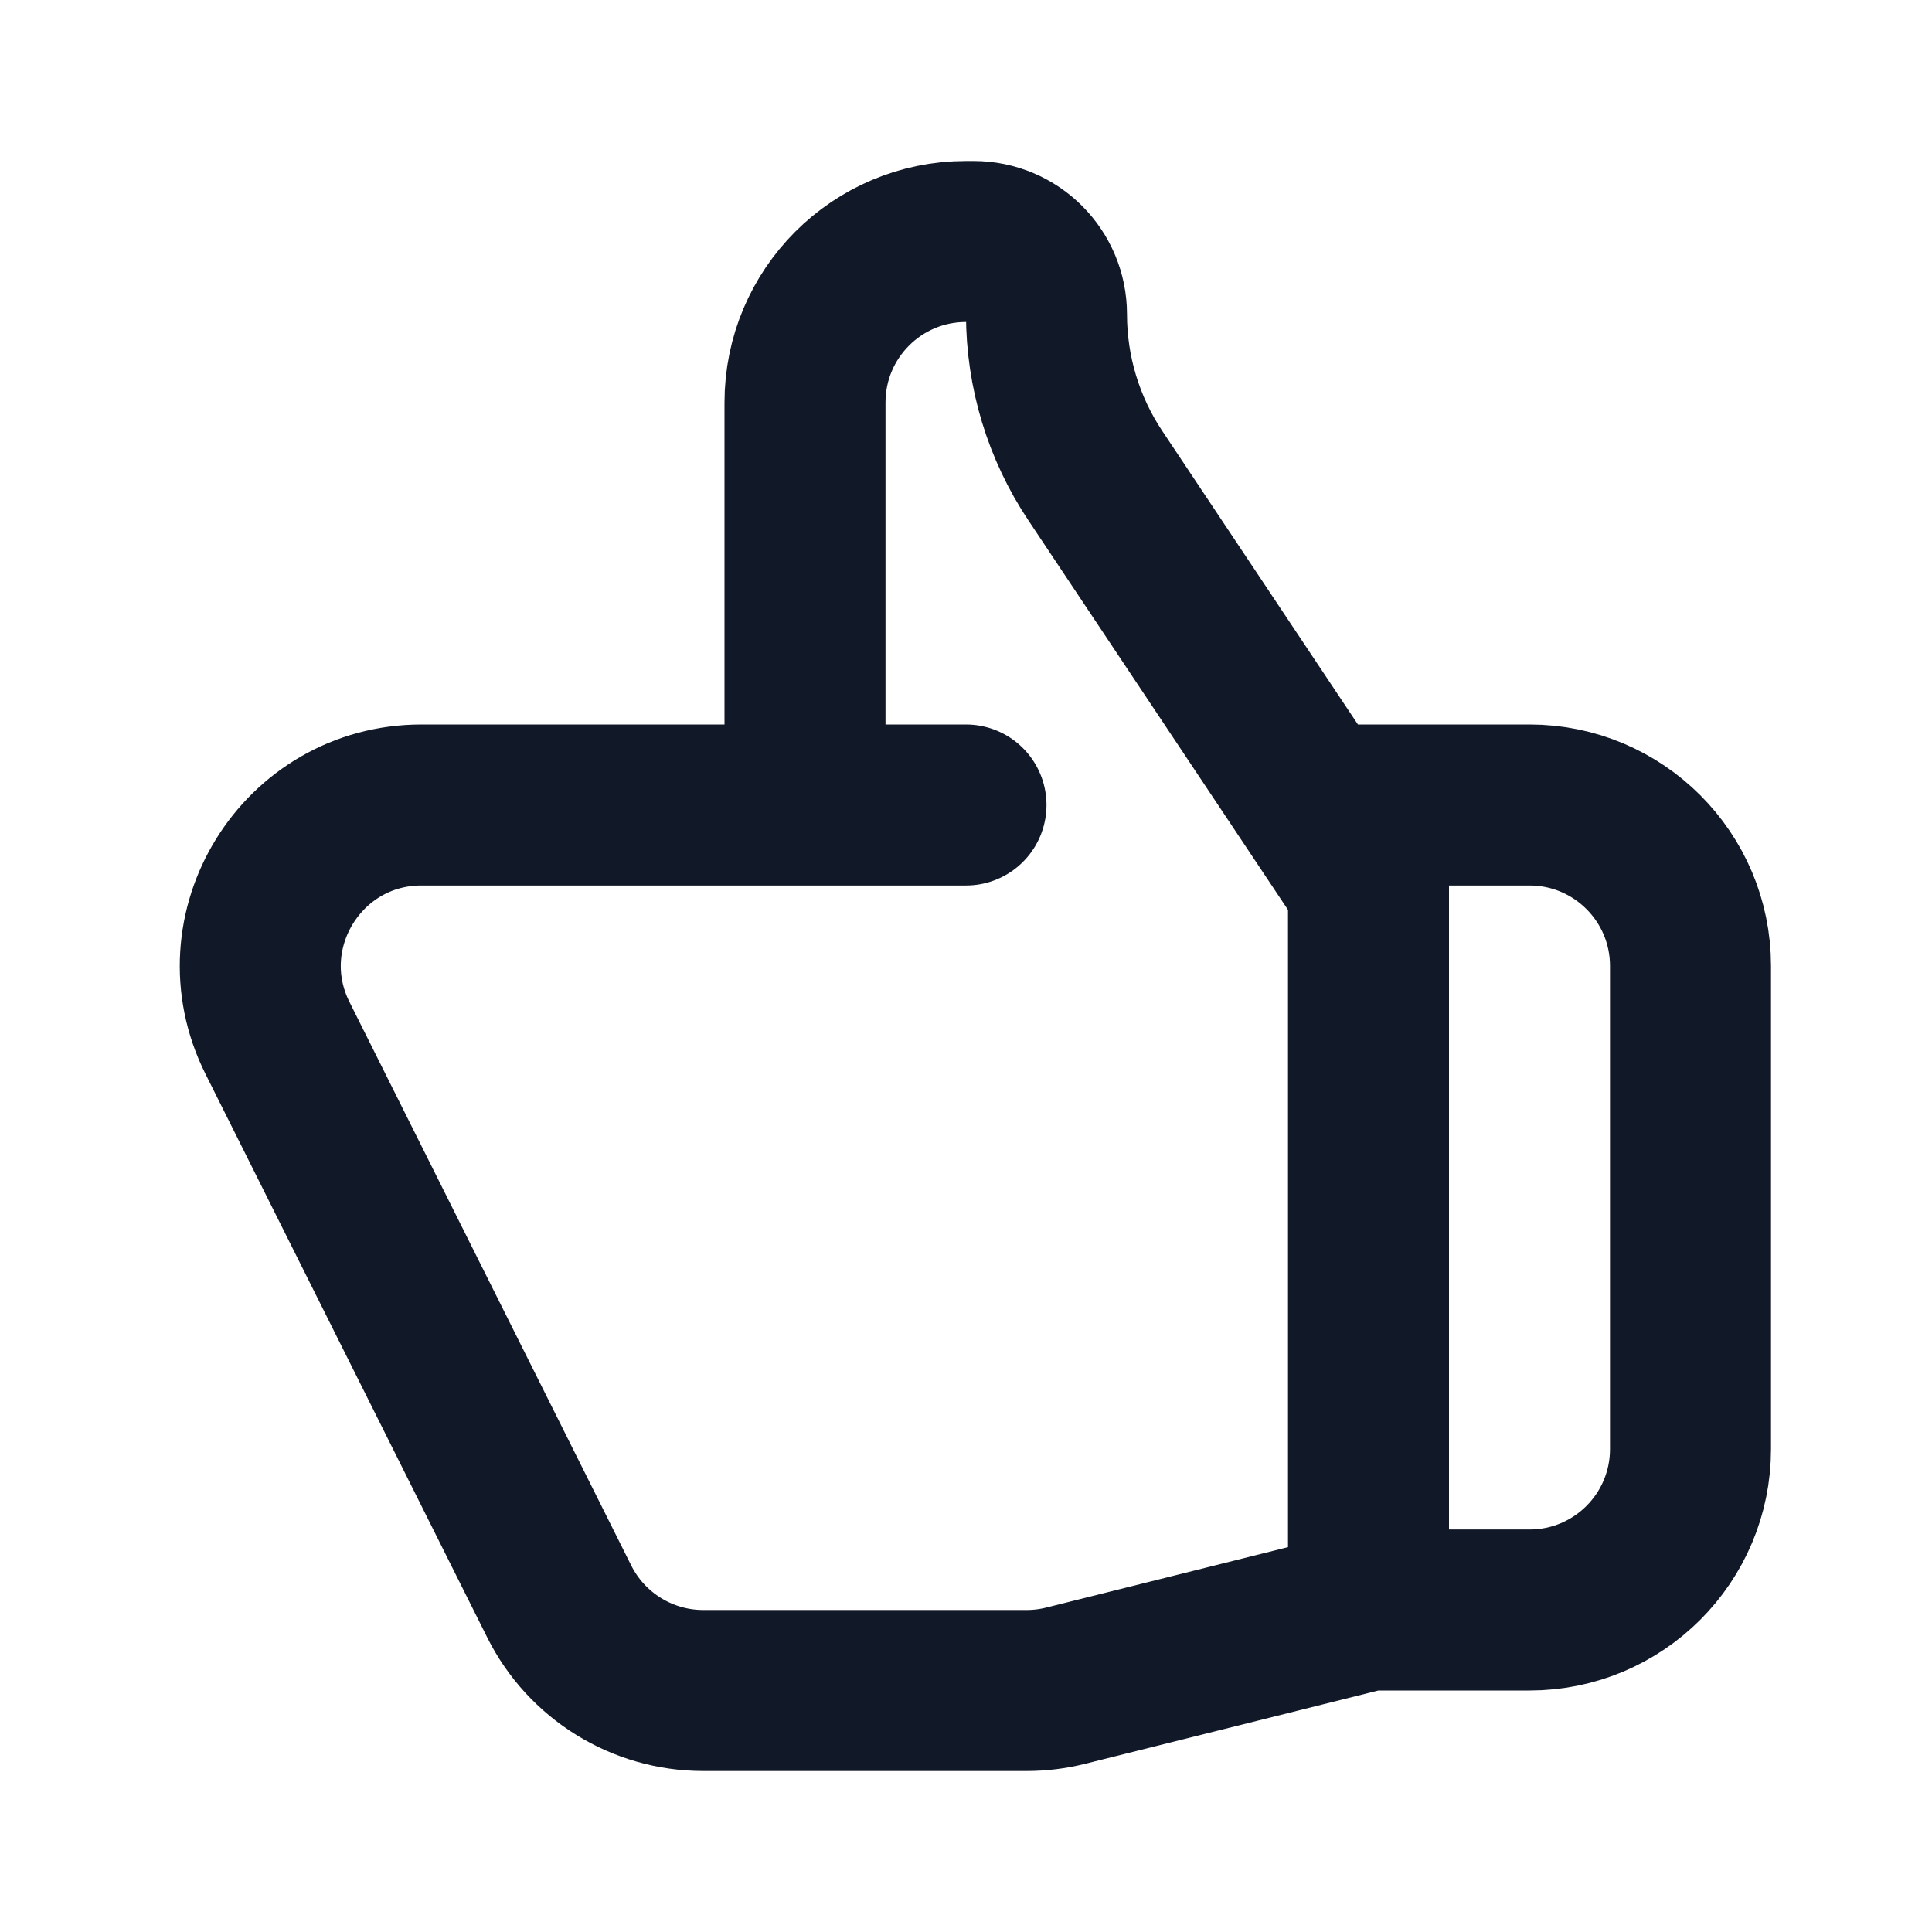
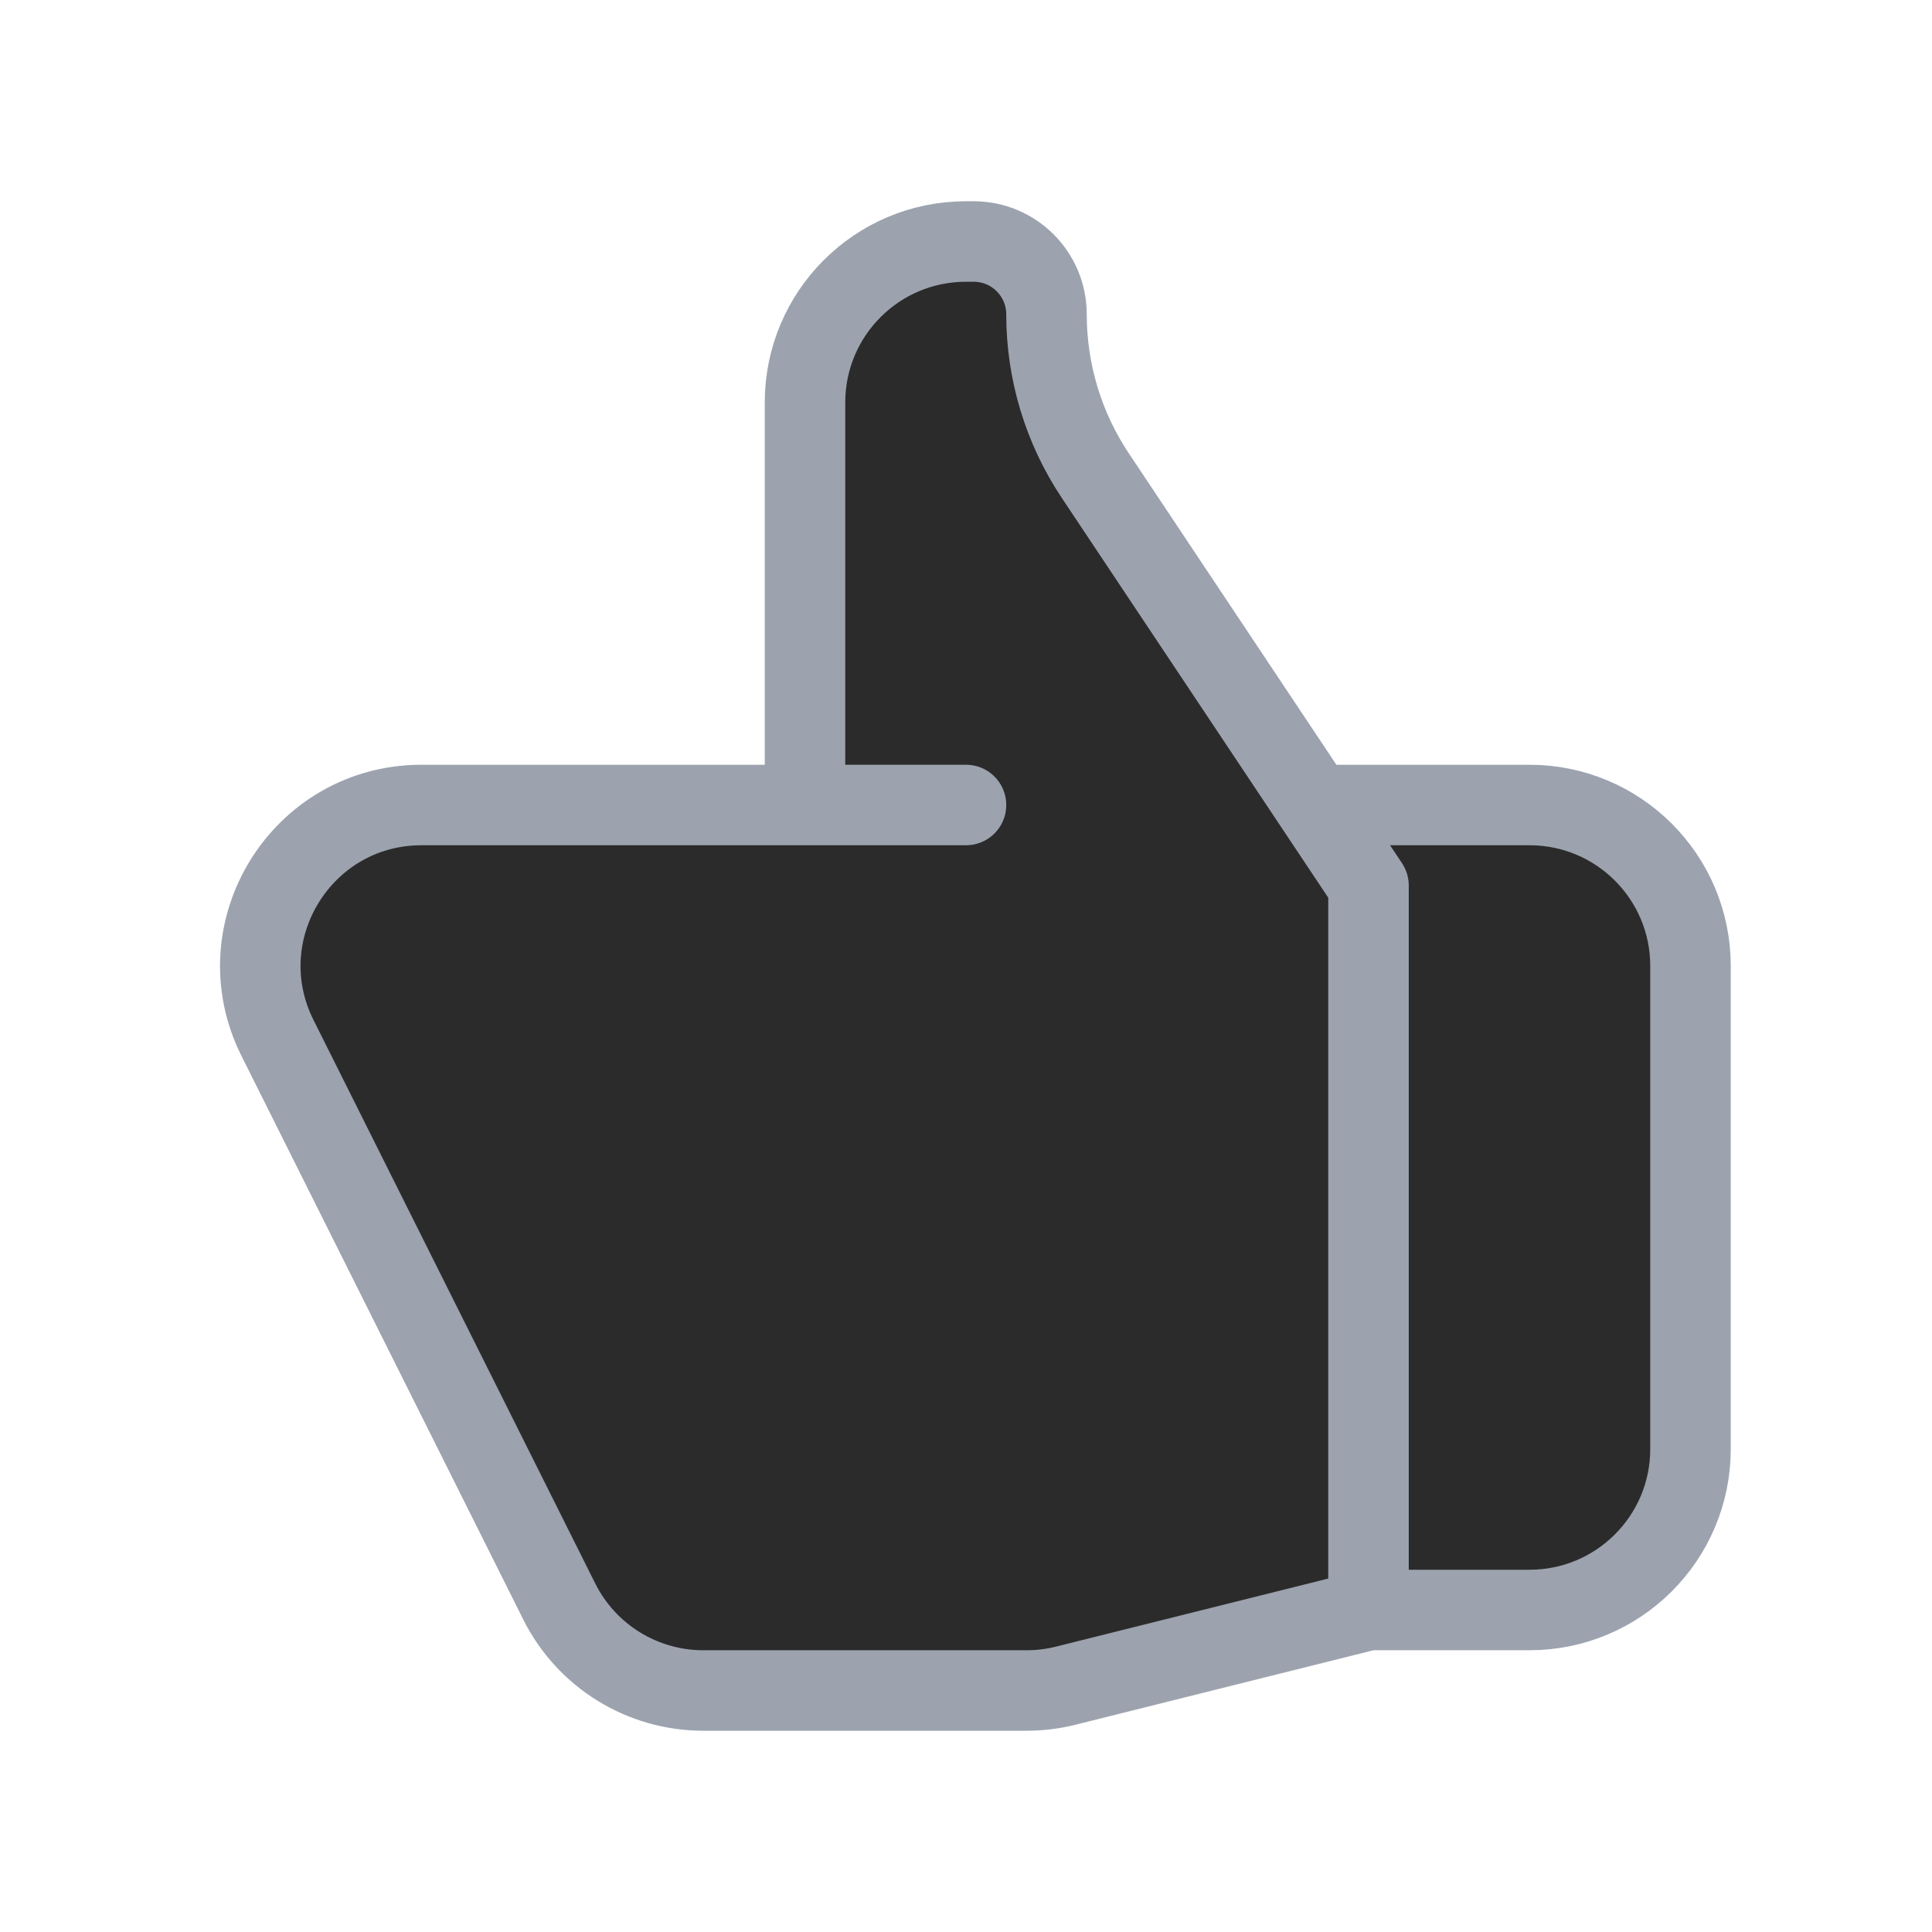
- <svg xmlns="http://www.w3.org/2000/svg" width="24" height="24" viewBox="0 0 24 24" fill="none">
-   <path d="M10 10H5.236C3.749 10 2.782 11.565 3.447 12.894L6.947 19.894C7.286 20.572 7.979 21 8.736 21H12.754C12.917 21 13.08 20.98 13.239 20.94L17 20M10 10V5C10 3.895 10.895 3 12 3H12.095C12.595 3 13 3.405 13 3.905C13 4.619 13.211 5.317 13.608 5.911L17 11V20M10 10H12M17 20H19C20.105 20 21 19.105 21 18V12C21 10.895 20.105 10 19 10H16.5" stroke="#111827" stroke-width="2" stroke-linecap="round" stroke-linejoin="round" />
+ <svg xmlns="http://www.w3.org/2000/svg" width="24" height="24" viewBox="0 0 24 24" fill="#2b2b2b">
+   <path d="M10 10H5.236C3.749 10 2.782 11.565 3.447 12.894L6.947 19.894C7.286 20.572 7.979 21 8.736 21H12.754C12.917 21 13.08 20.98 13.239 20.94L17 20M10 10V5C10 3.895 10.895 3 12 3H12.095C12.595 3 13 3.405 13 3.905C13 4.619 13.211 5.317 13.608 5.911L17 11V20M10 10H12M17 20H19C20.105 20 21 19.105 21 18V12C21 10.895 20.105 10 19 10H16.5" stroke="#9ca3af" stroke-width="1" stroke-linecap="round" stroke-linejoin="round" />
</svg>
